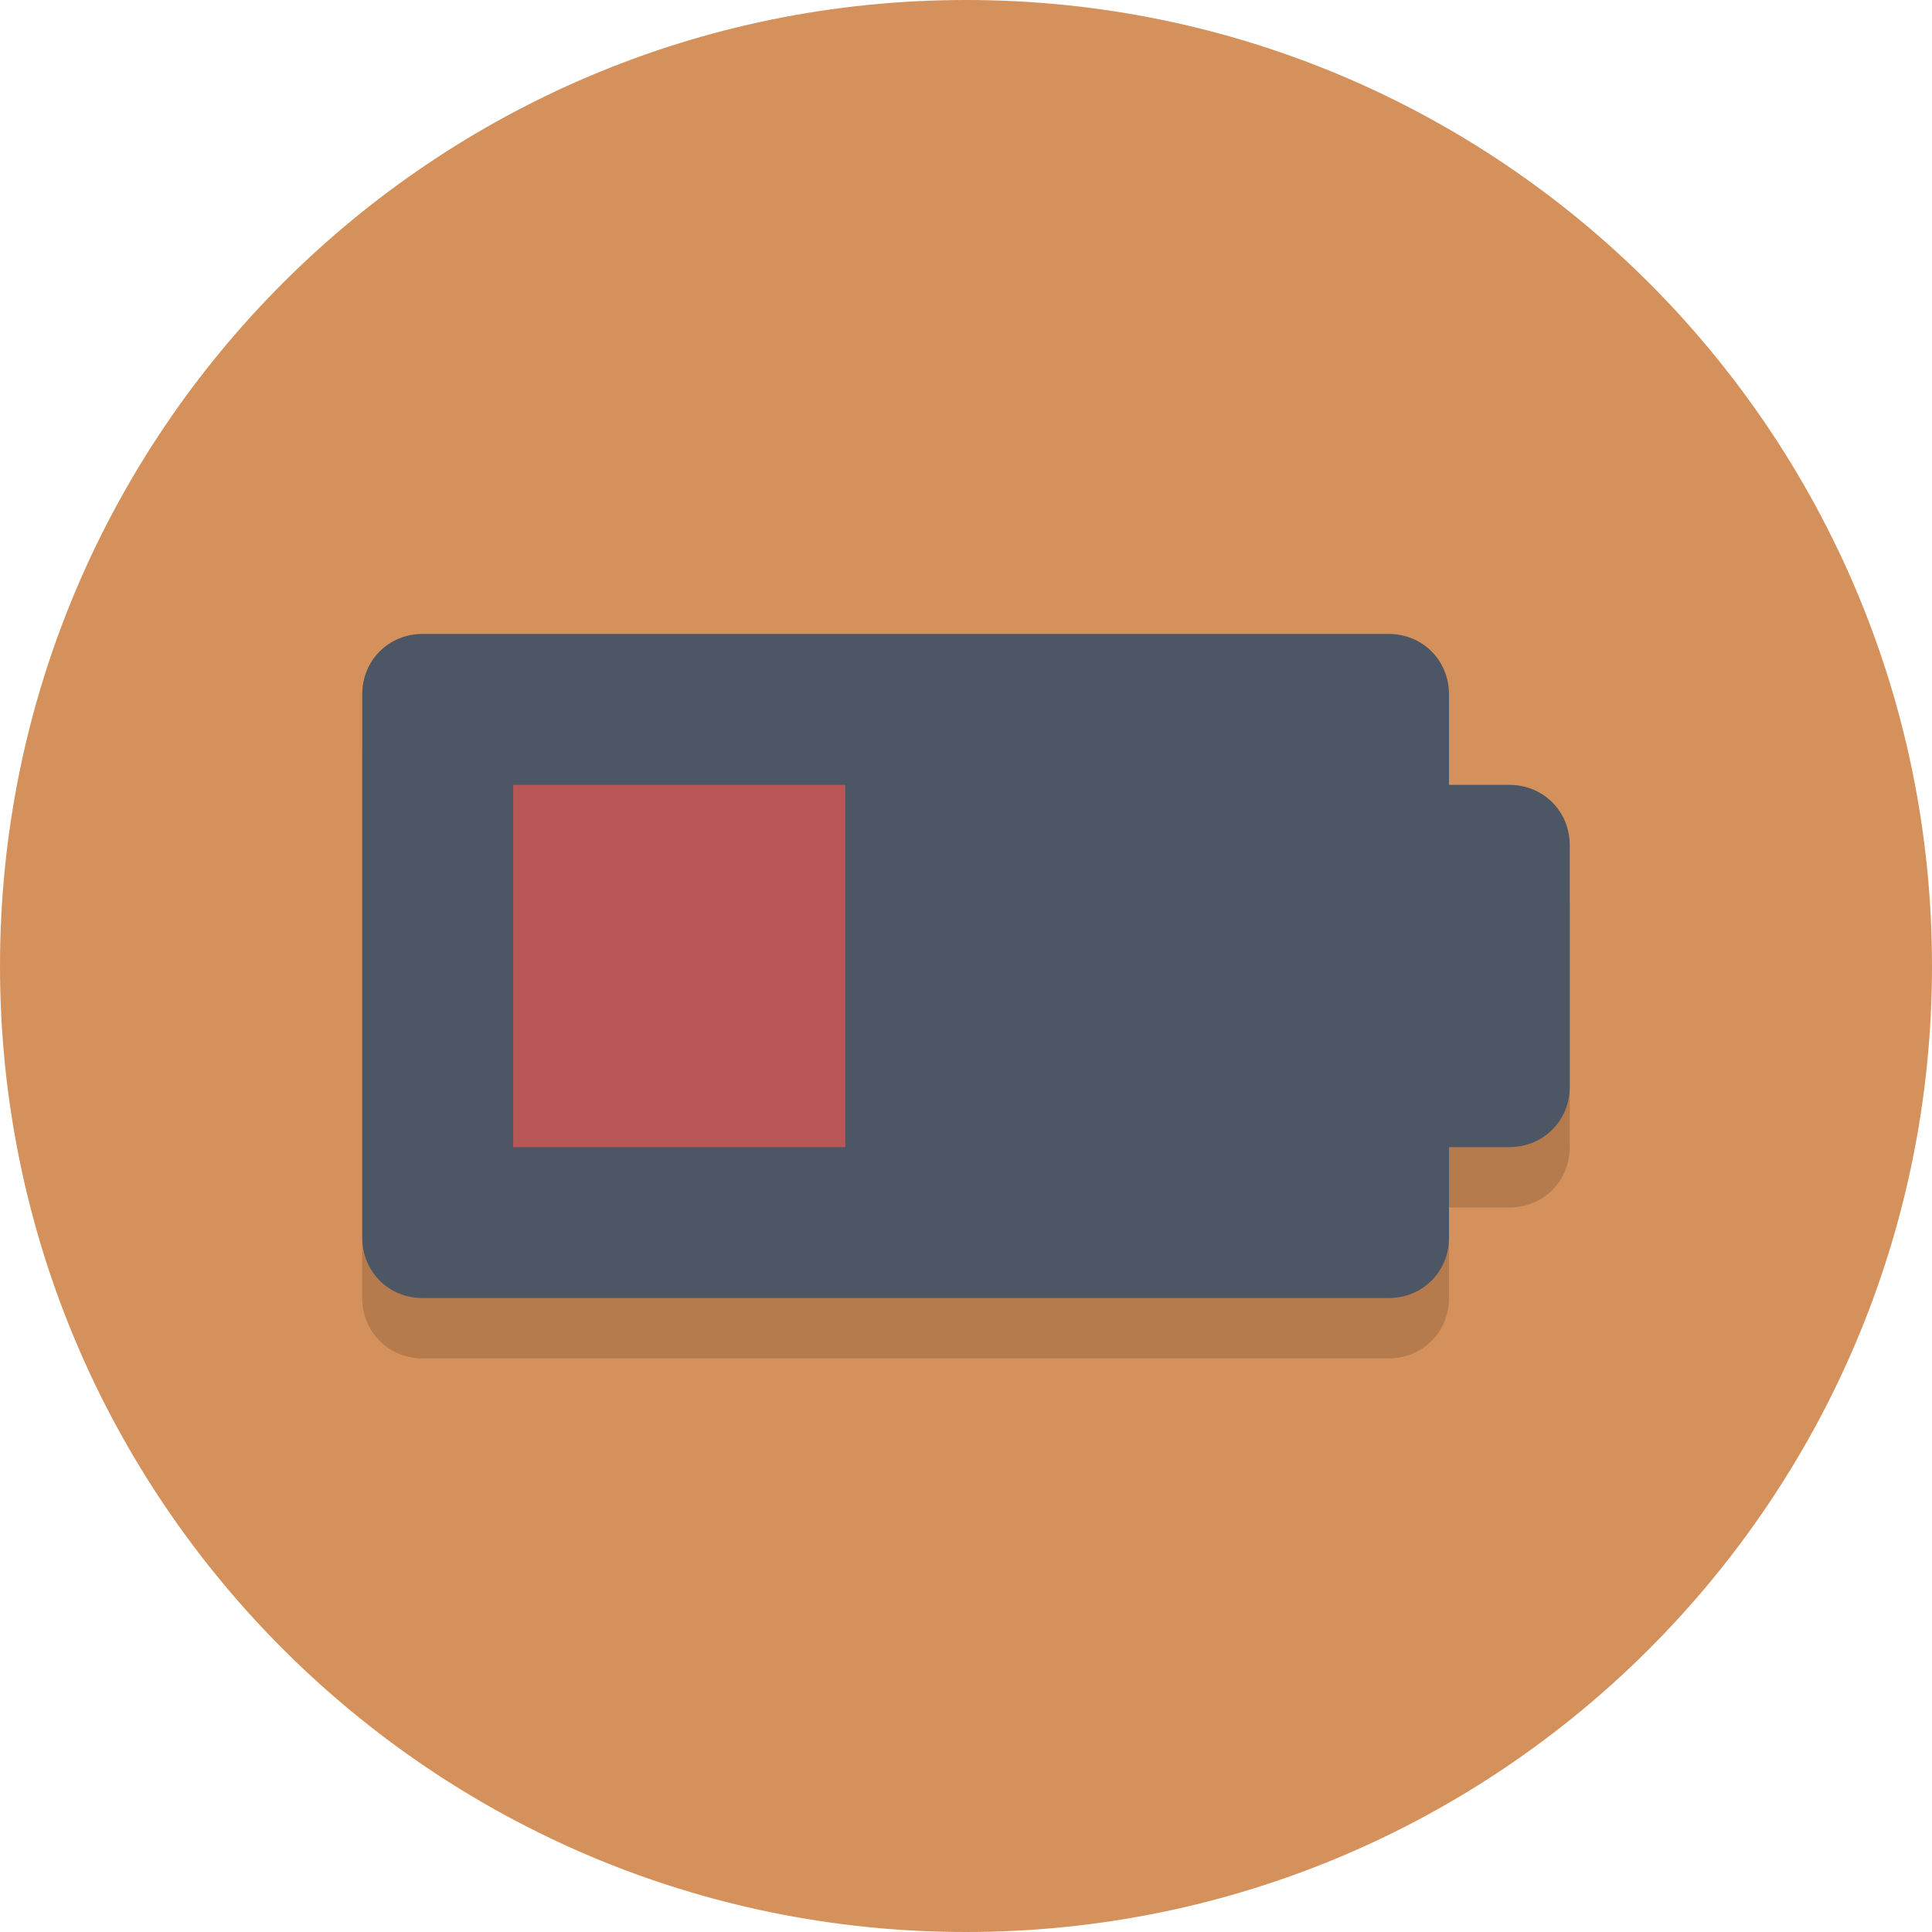
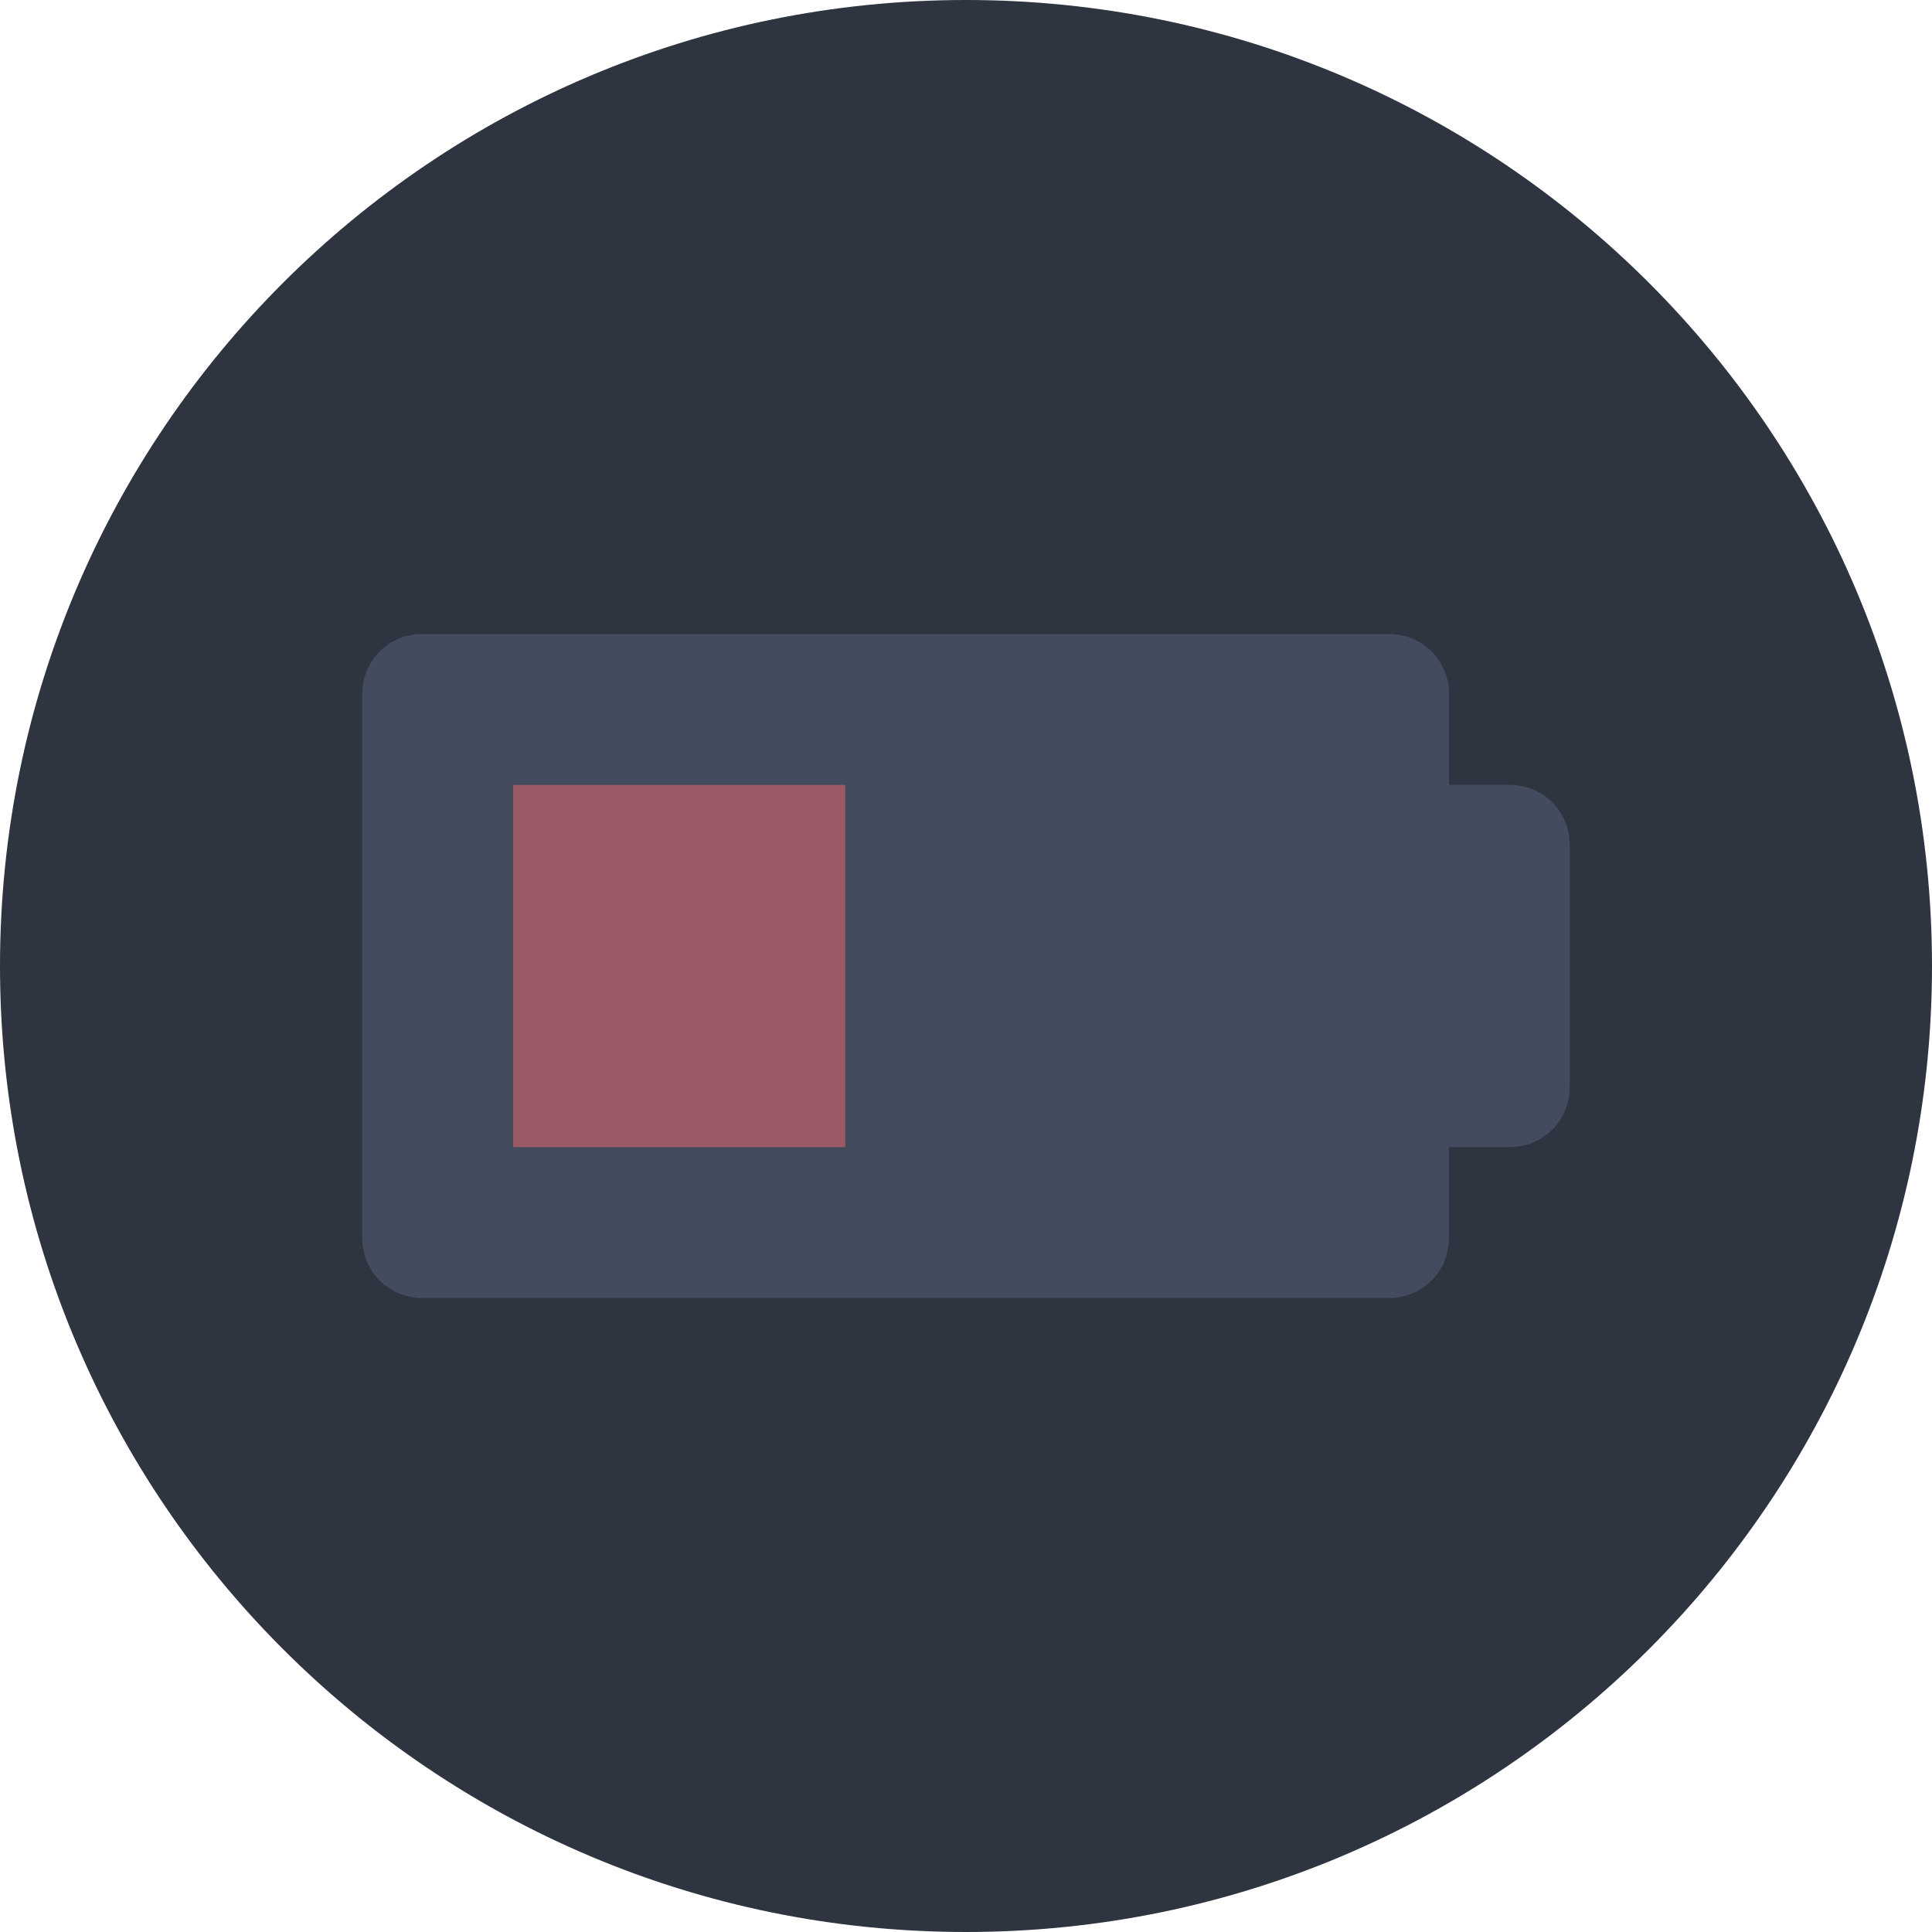
- <svg xmlns="http://www.w3.org/2000/svg" xmlns:xlink="http://www.w3.org/1999/xlink" width="1024" height="1024" viewBox="0 0 1024 1024">
-   <circle id="background" fill="#D5915B" cx="512" cy="512" r="512" />
+ <svg xmlns="http://www.w3.org/2000/svg" width="1024" height="1024" viewBox="0 0 1024 1024">
+   <circle id="background" fill="#2e3440" cx="512" cy="512" r="512" />
  <g id="simbol">
-     <defs>
-       <g id="battery">
-         <path d="M800 416h-32v192h32c18 0 32-14 32-32V448c0-18-14-32-32-32" />
-         <path d="M240 640h480V384H240zm496-304H224c-18 0-32 14-32 32v288c0 18 14 32 32 32h512c18 0 32-14 32-32V368c0-18-14-32-32-32z" />
-       </g>
-     </defs>
-     <use xlink:href="#battery" opacity="0.15" y="32" />
-     <use xlink:href="#battery" fill="#4C5665" />
-     <path fill="#B85756" d="M272 608h176V416H272z" />
+     <g id="battery" fill="#434C5E">
+       <path d="M800 416h-32v192h32c18 0 32-14 32-32V448c0-18-14-32-32-32" />
+       <path d="M240 640h480V384H240zm496-304H224c-18 0-32 14-32 32v288c0 18 14 32 32 32h512c18 0 32-14 32-32V368c0-18-14-32-32-32z" />
+     </g>
+     <path id="low-battery" fill="#BF616A" opacity="0.7" d="M272 608h176V416H272z" />
  </g>
</svg>
